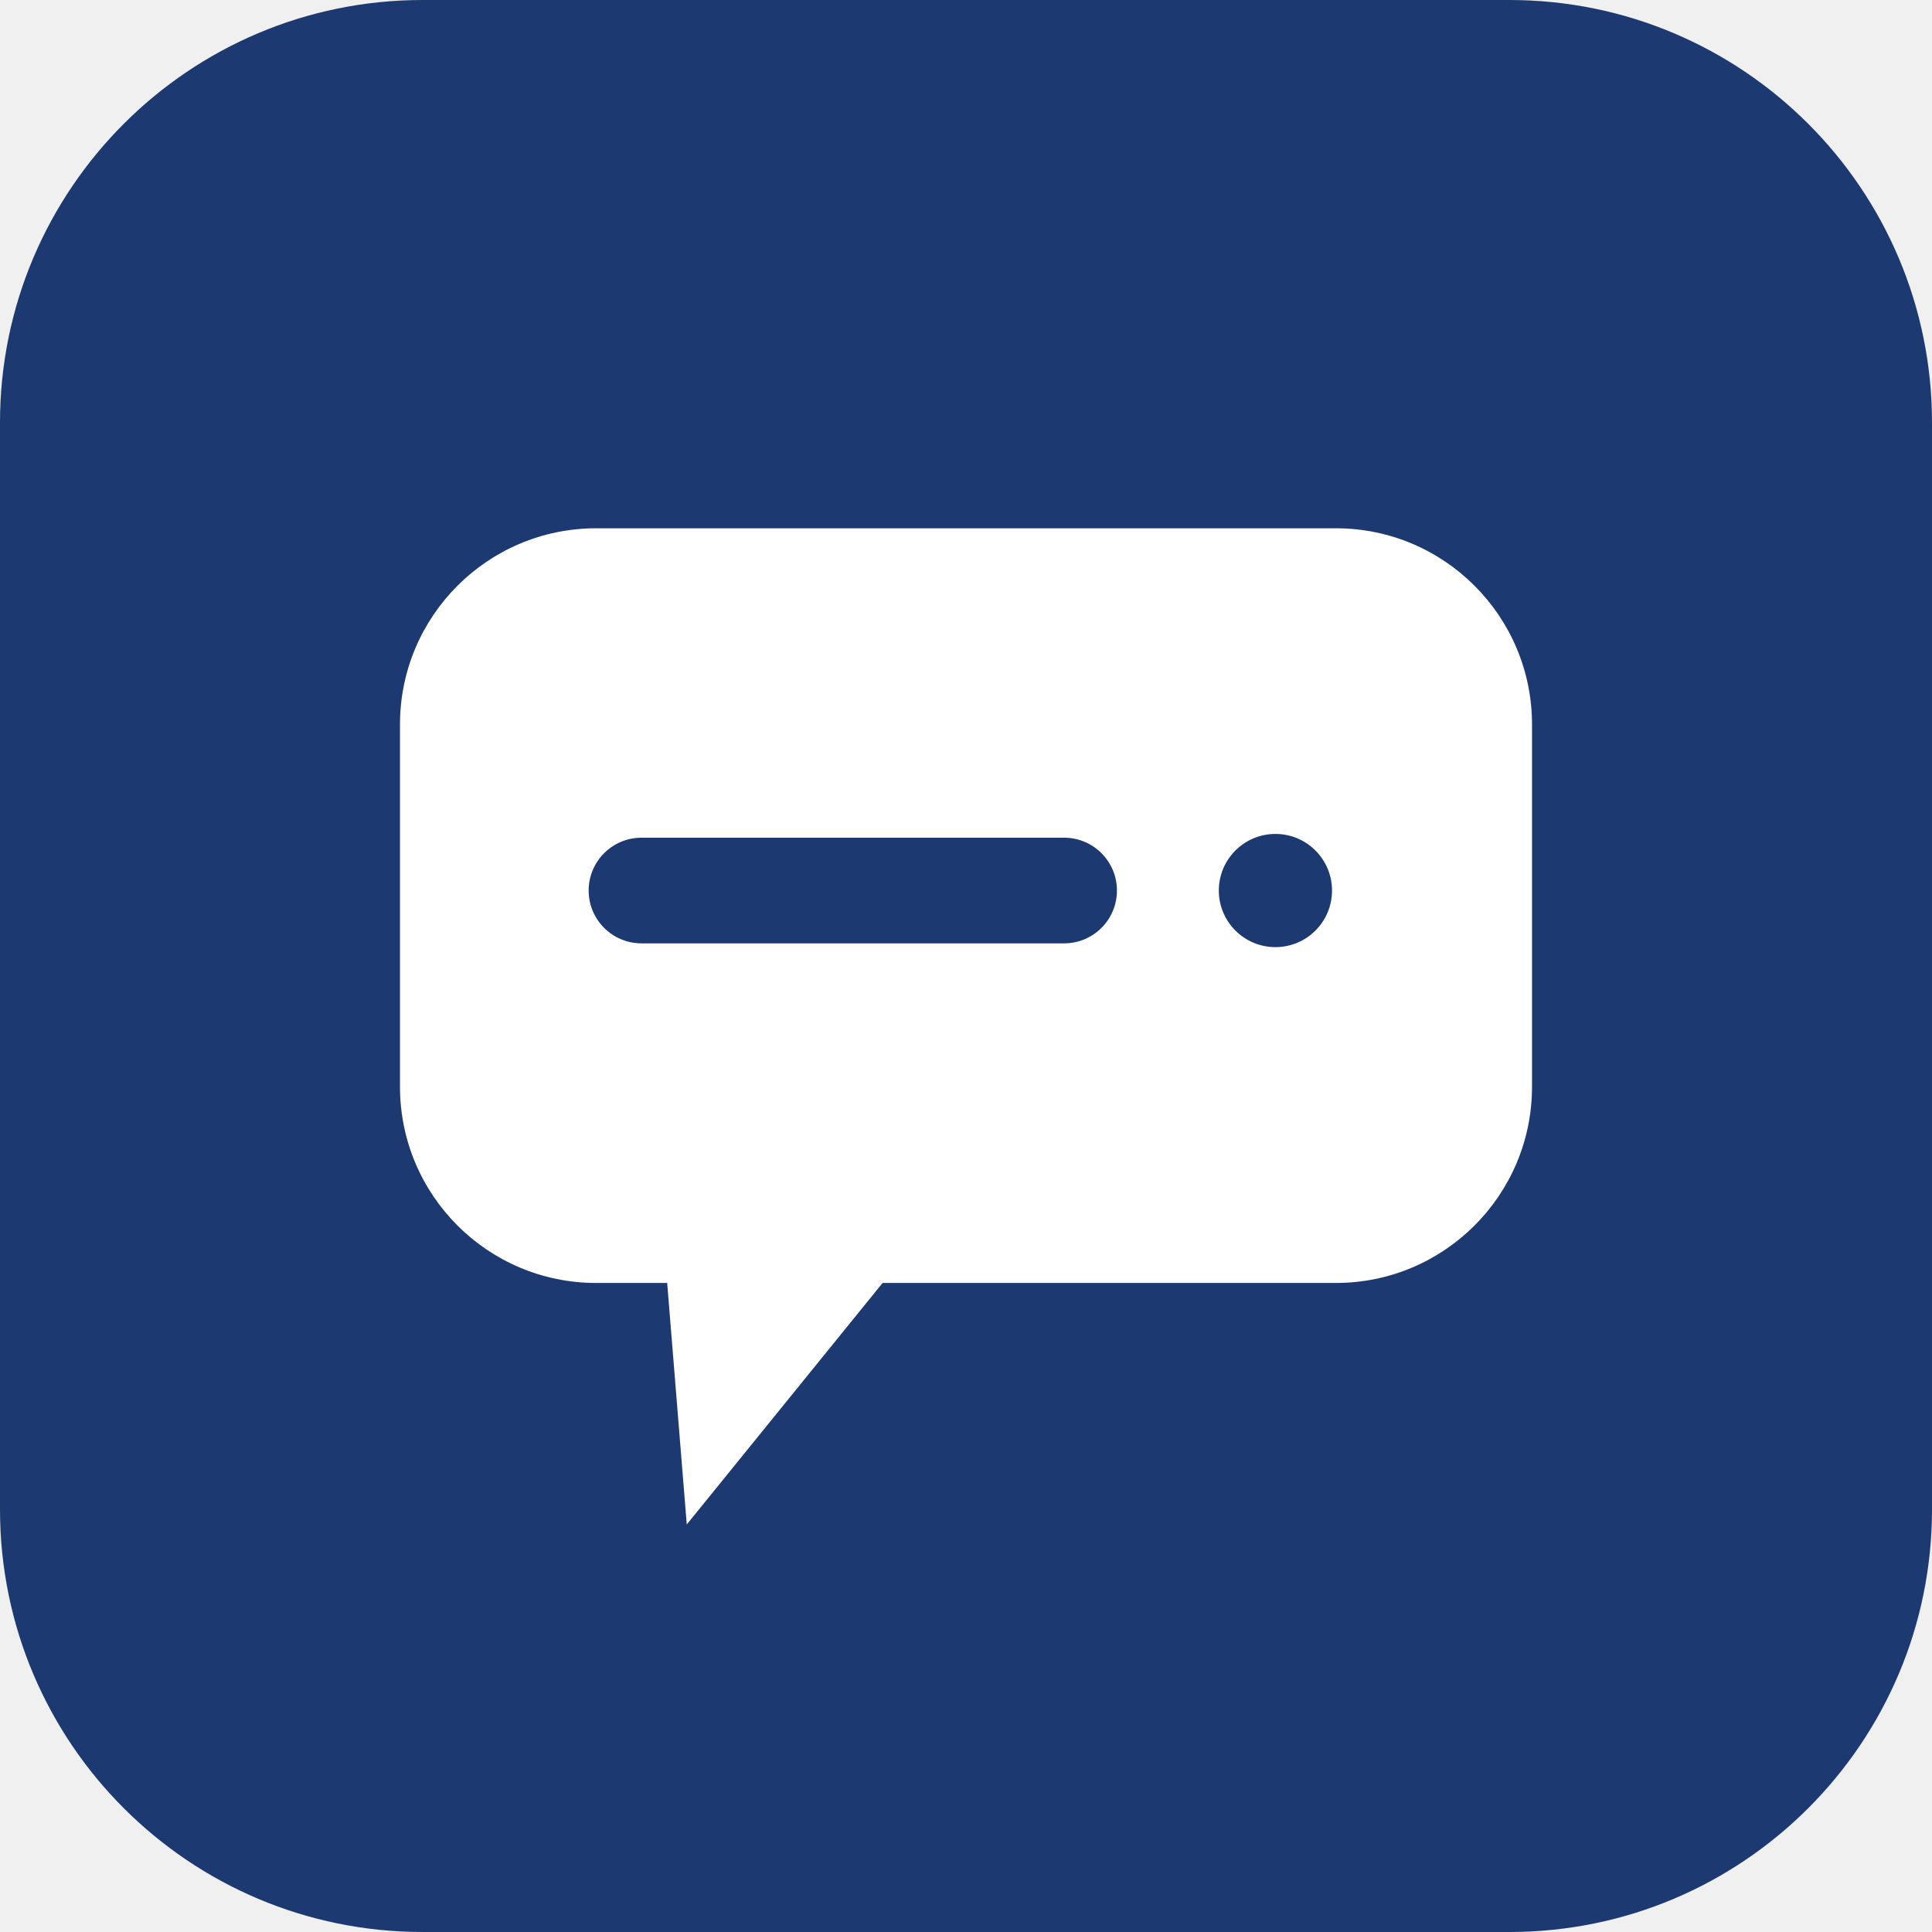
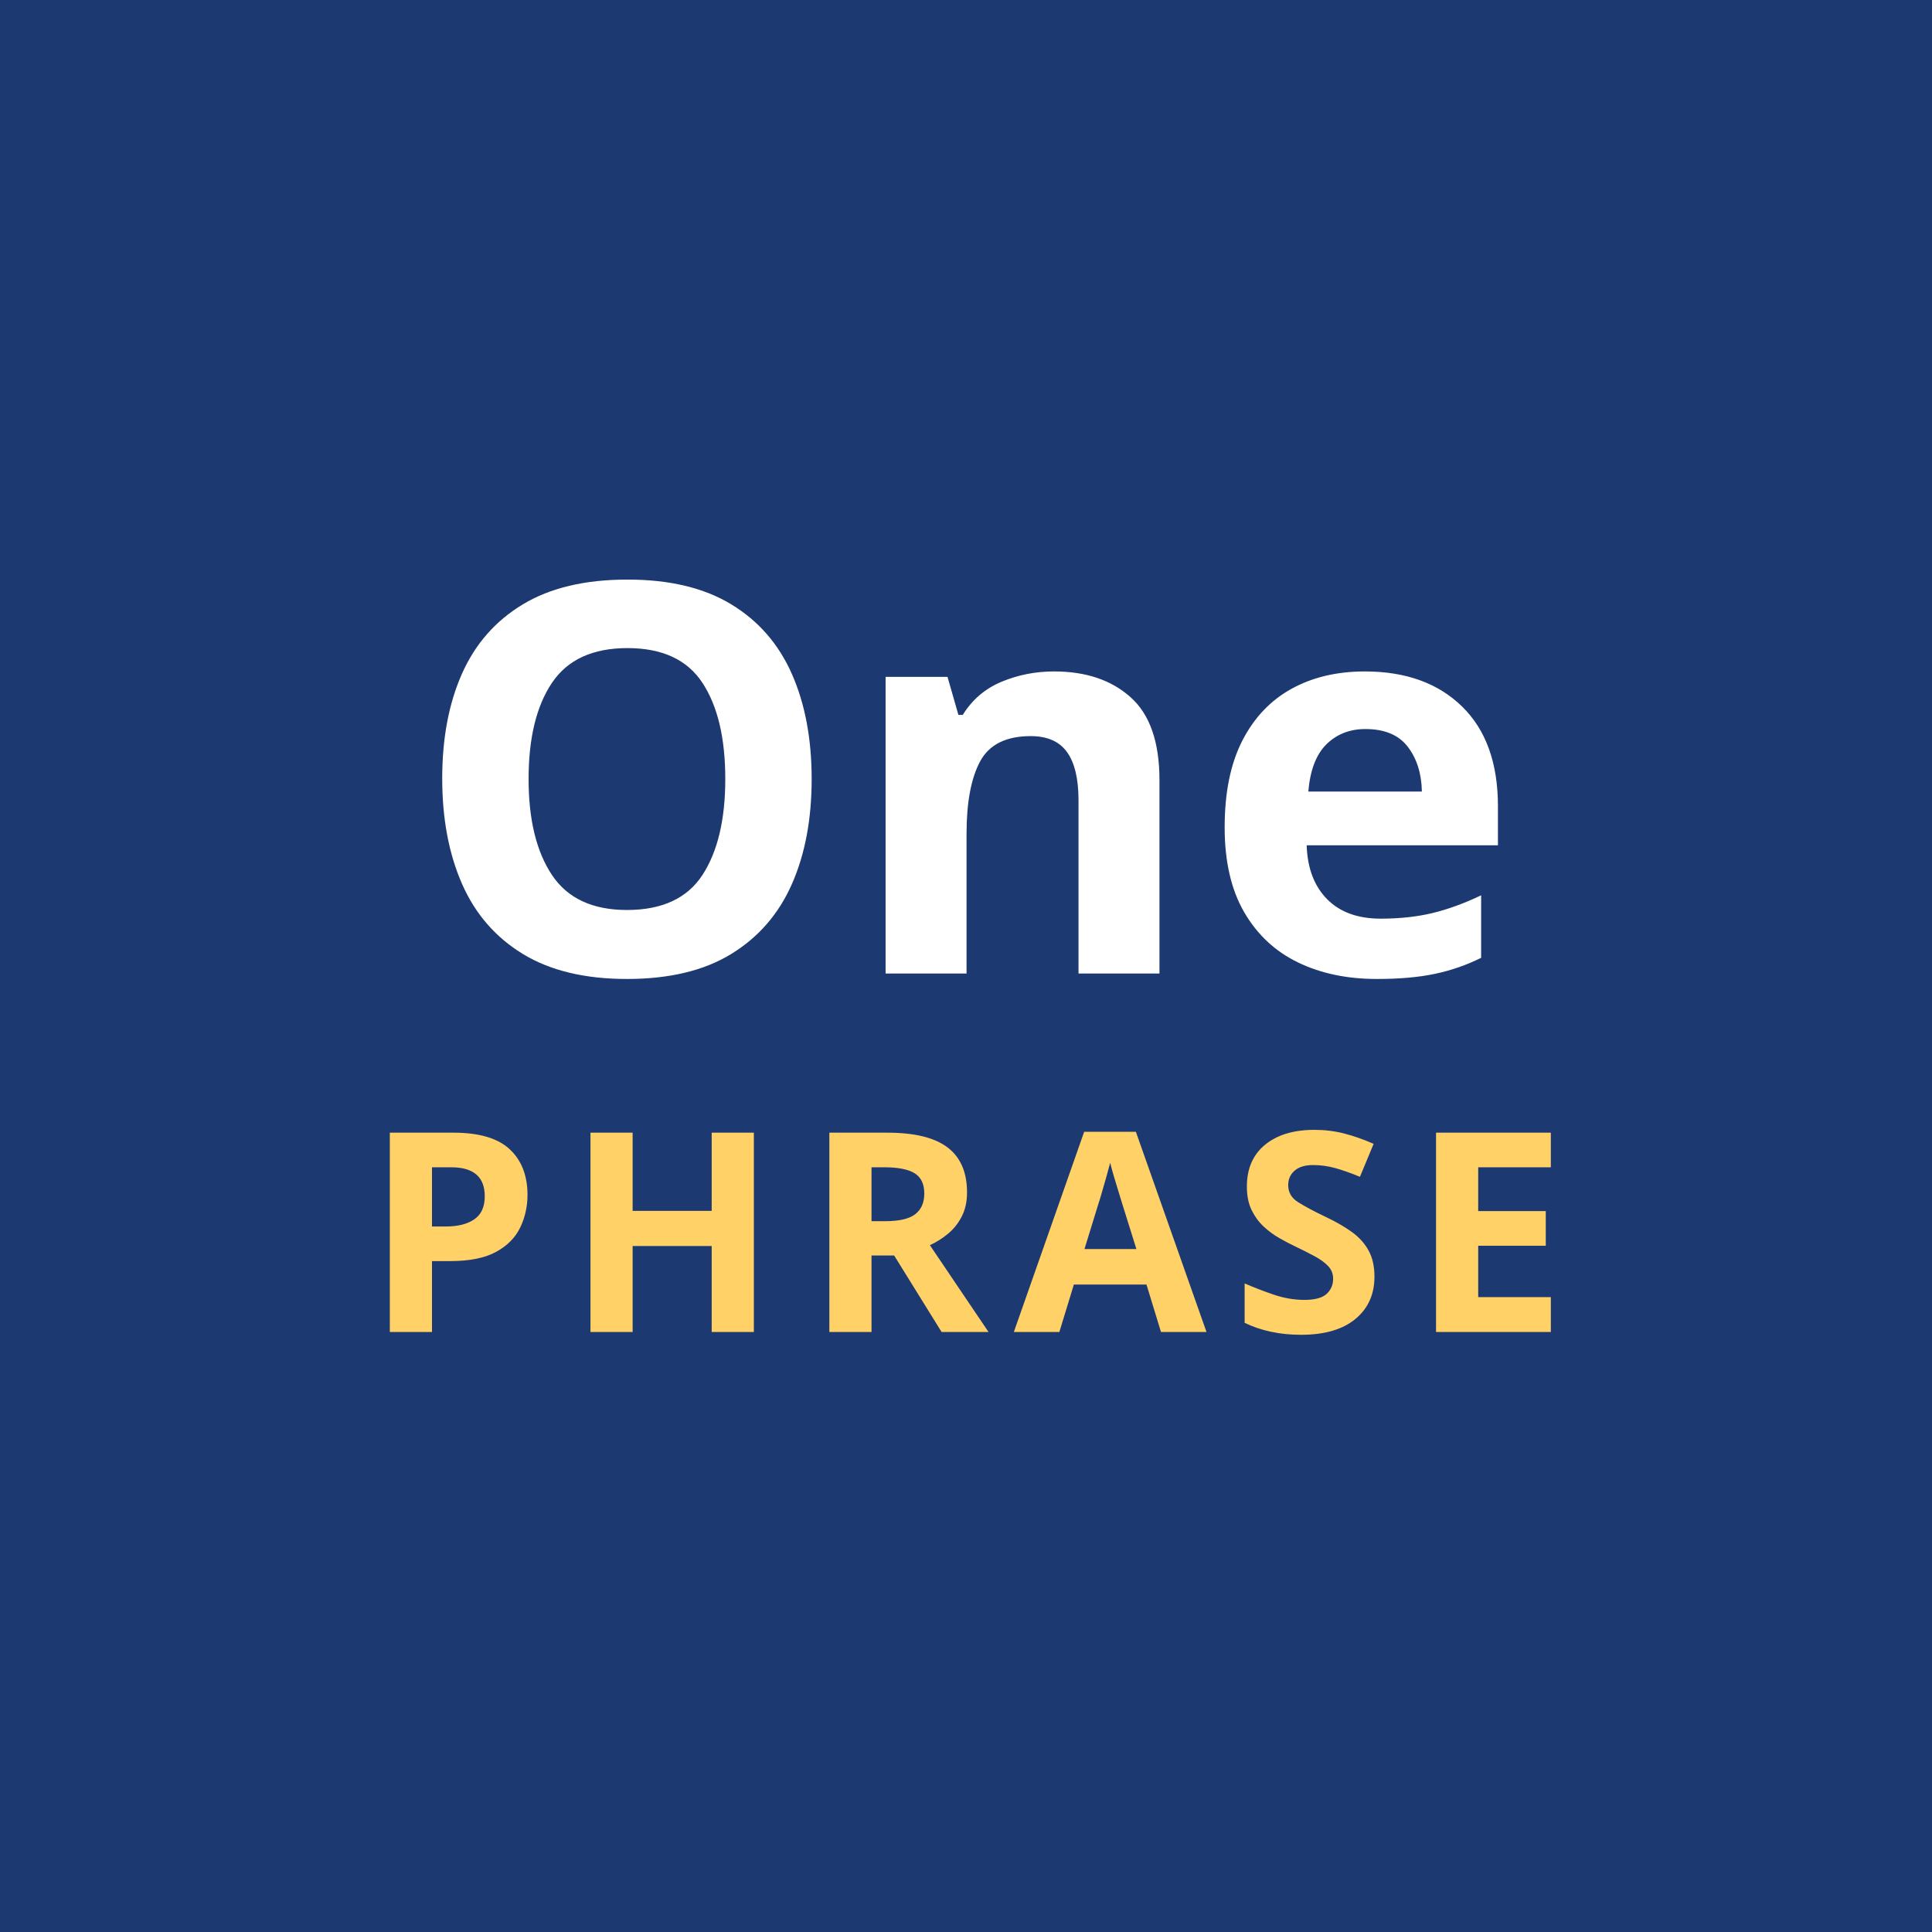
<svg xmlns="http://www.w3.org/2000/svg" viewBox="0 0 512 512" role="img" aria-label="One Phrase">
-   <rect width="512" height="512" rx="112" fill="#1C3A71" />
-   <rect x="106" y="140" width="300" height="200" rx="52" fill="#FFFFFF" />
-   <polygon points="176,330 242,330 182,404" fill="#FFFFFF" />
-   <rect x="156" y="222" width="140" height="28" rx="14" fill="#1C3A71" />
-   <circle cx="338" cy="236" r="15" fill="#1C3A71" />
+   <rect width="512" height="512" fill="#1C3A71" />
+   <text x="256" y="258" text-anchor="middle" font-family="Noto Sans, sans-serif" font-size="144" font-weight="900" fill="#FFFFFF">One</text>
+   <text x="256" y="353" text-anchor="middle" font-family="Noto Sans, sans-serif" font-size="74" font-weight="900" letter-spacing="6.7" fill="#FFD166">PHRASE</text>
</svg>
